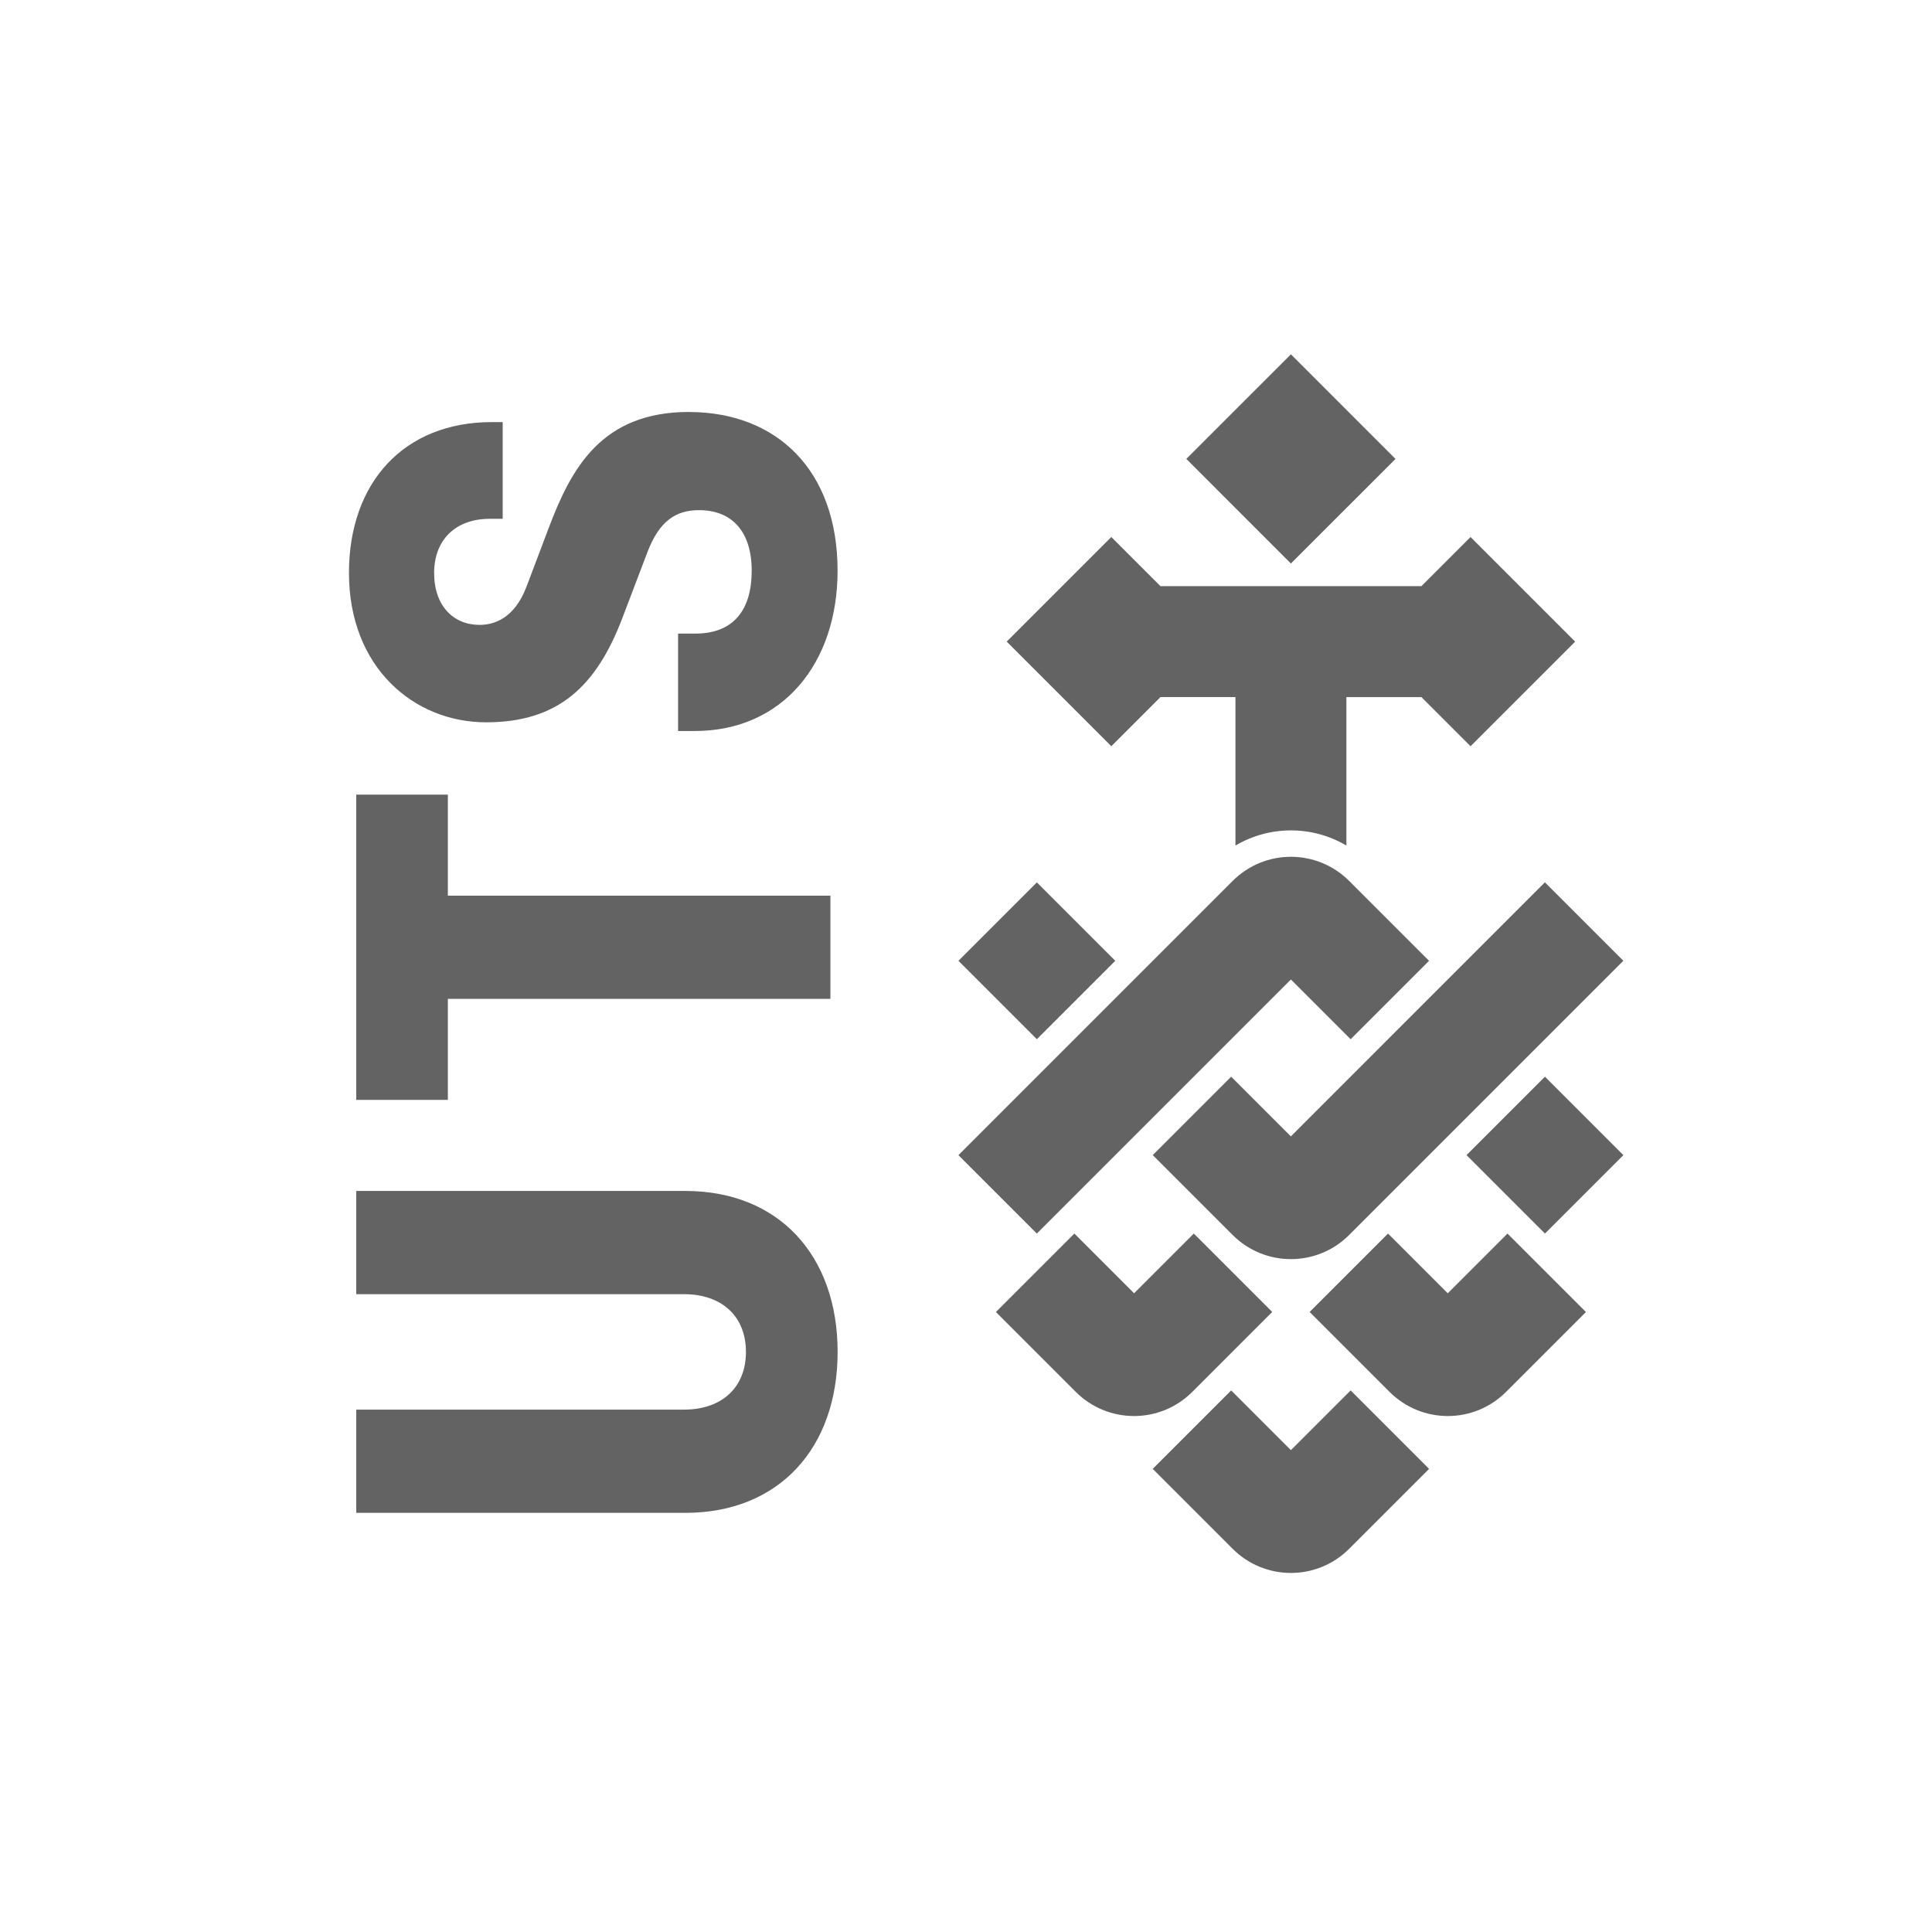
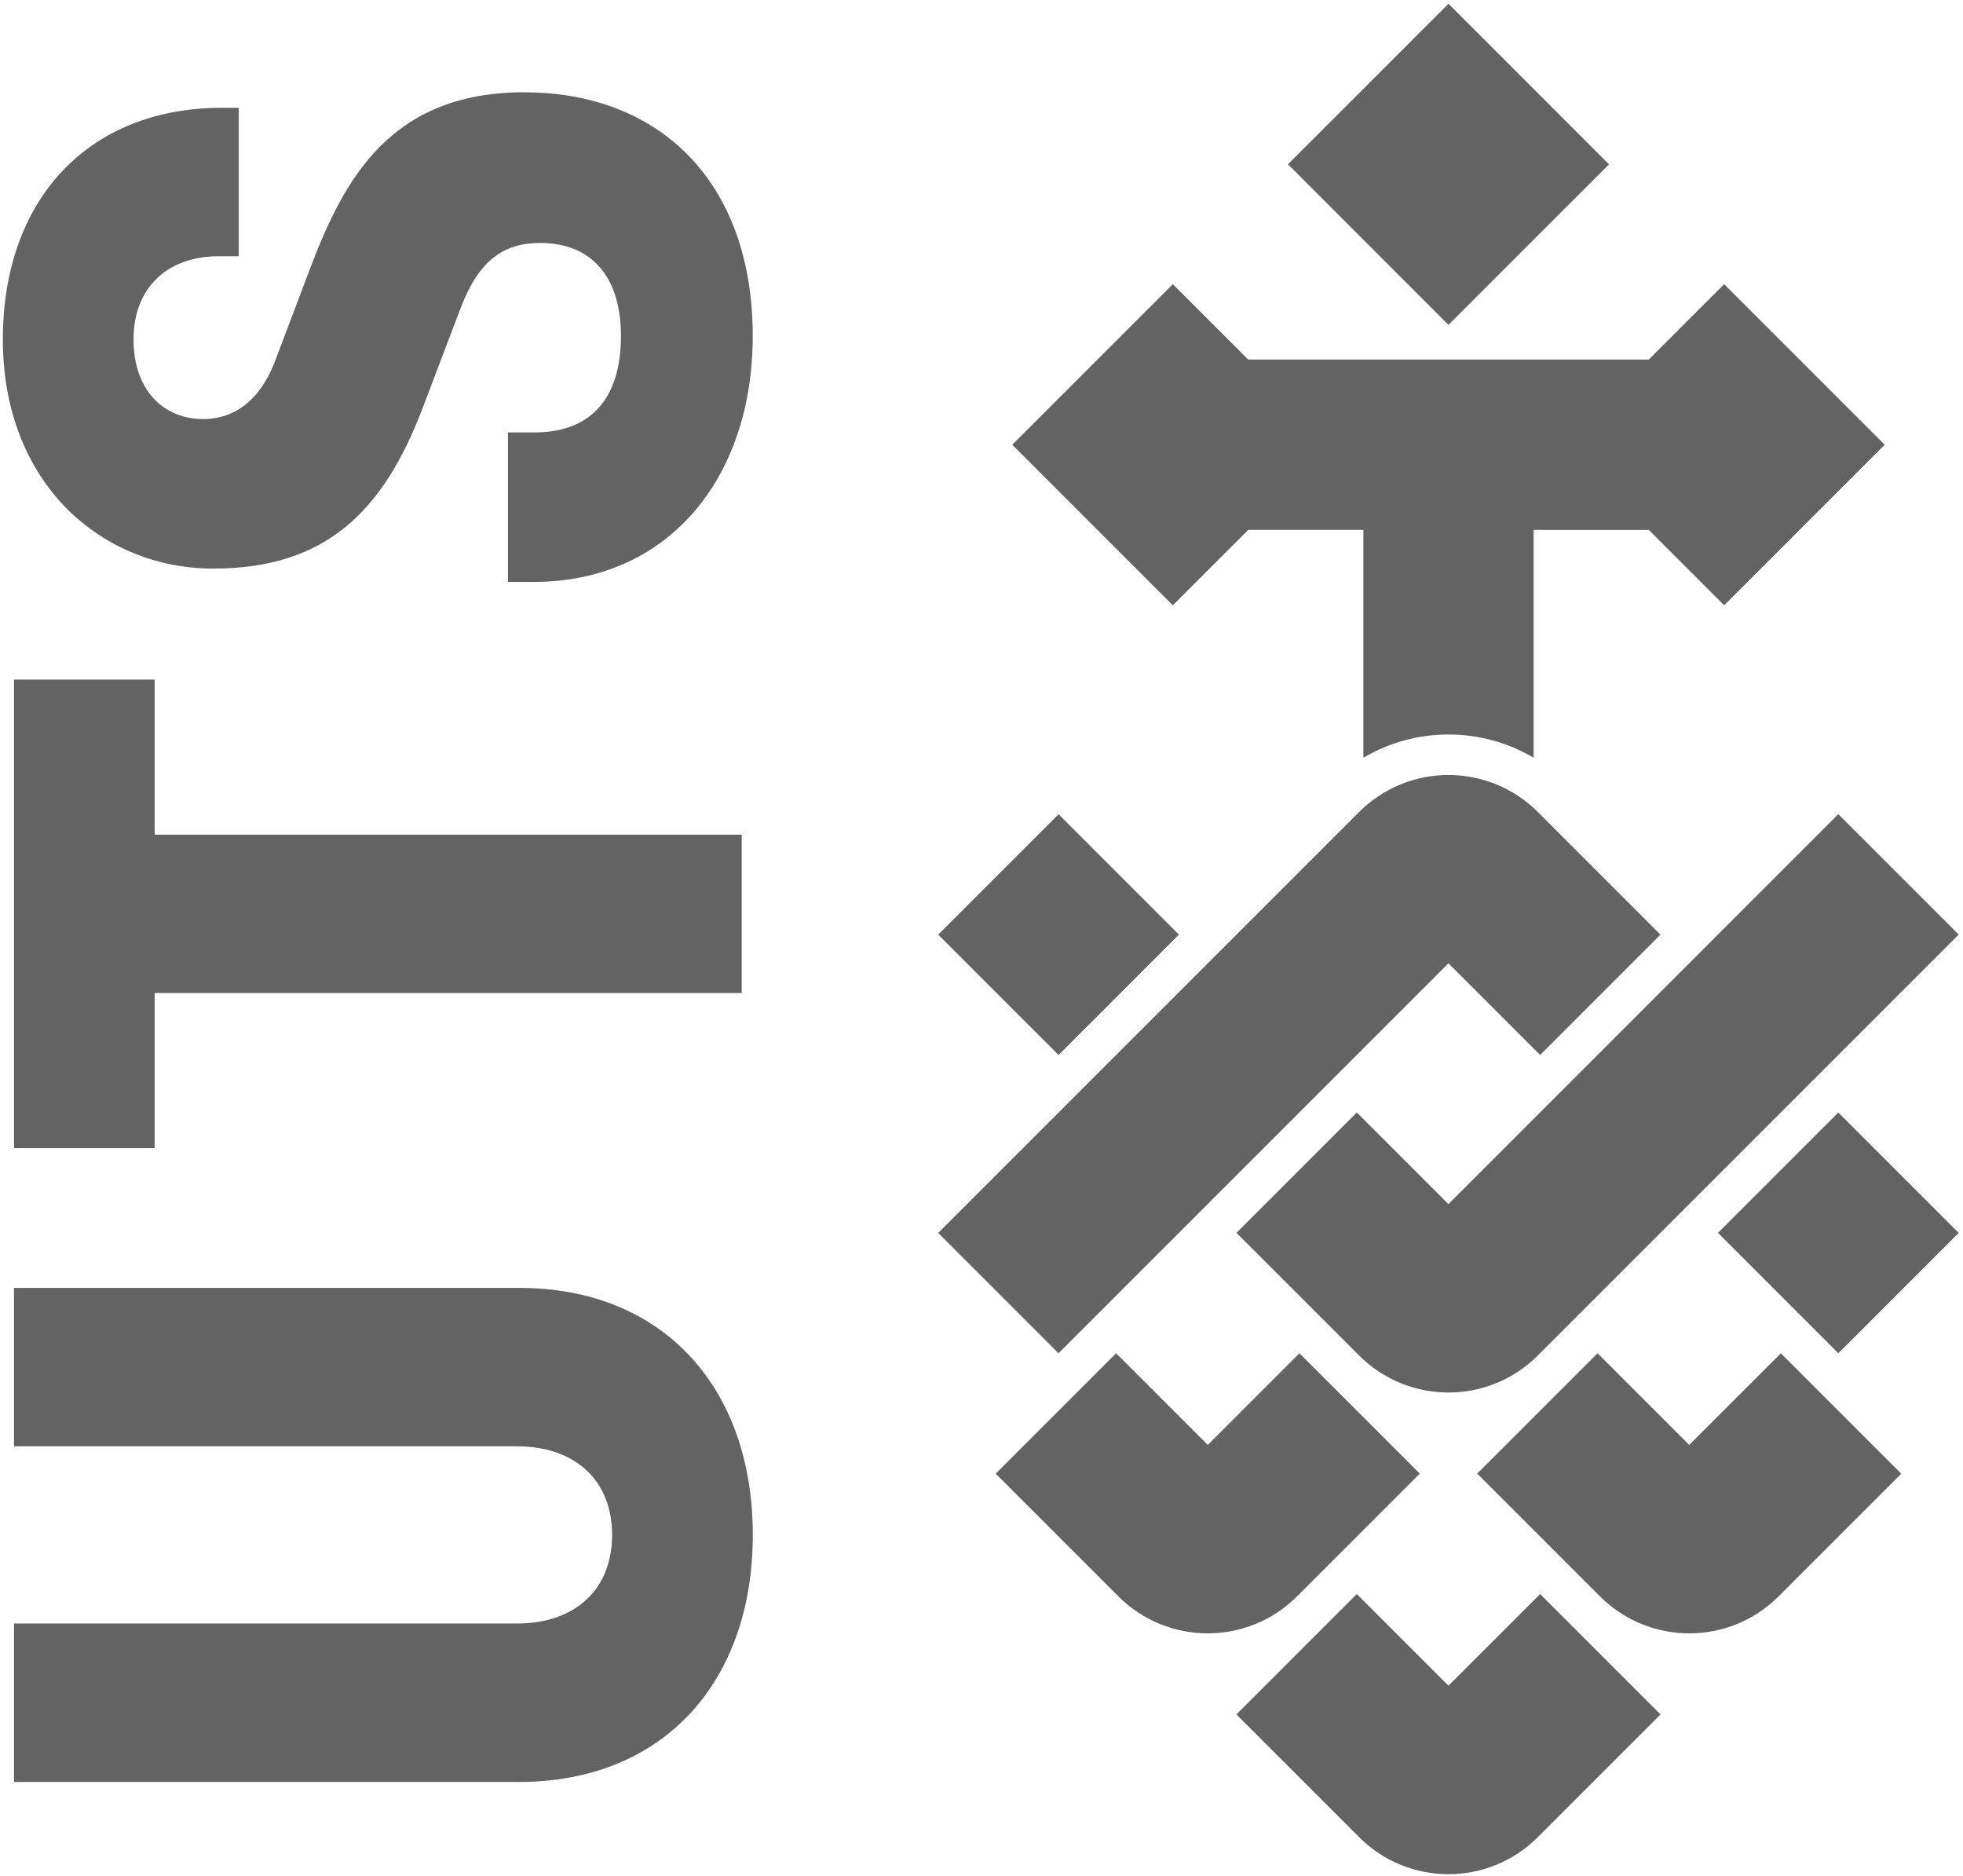
- <svg xmlns="http://www.w3.org/2000/svg" viewBox="0 0 406.32 406.32" role="img" aria-label="UTS">
+ <svg xmlns="http://www.w3.org/2000/svg" viewBox="73 74 269 257" role="img" aria-label="UTS">
  <g fill="#636363" data-name="UTS Logo VERTICAL Lock-Up">
    <rect x="206.41" y="190.41" width="23.32" height="23.32" transform="translate(-79.02 213.38) rotate(-45)" />
    <path d="m271.49,206l12.56,12.56,16.49-16.49-16.8-16.8c-6.77-6.77-17.73-6.77-24.5,0l-57.67,57.67,16.49,16.49,53.42-53.42Z" />
    <path d="m267.56,275.92l-16.49-16.49-12.56,12.56-12.56-12.56-16.5,16.5,16.8,16.8c6.77,6.77,17.73,6.77,24.5,0l16.81-16.81Z" />
    <path d="m271.49,304.98l-12.56-12.56-16.5,16.5,16.81,16.81c6.77,6.77,17.73,6.77,24.5,0l16.81-16.81-16.5-16.5-12.56,12.56Z" />
    <path d="m304.48,271.99l-12.56-12.56-16.49,16.49,16.81,16.81c6.77,6.77,17.73,6.77,24.5,0l16.8-16.8-16.5-16.5-12.56,12.56Z" />
    <rect x="313.25" y="231.27" width="23.32" height="23.33" transform="translate(-76.61 300.9) rotate(-45)" />
    <path d="m271.49,239l-12.56-12.56-16.49,16.49,16.8,16.8c6.77,6.77,17.73,6.77,24.5,0l57.67-57.67-16.5-16.5-53.42,53.43Z" />
    <rect x="255.94" y="80.97" width="31.11" height="31.11" transform="translate(11.24 220.19) rotate(-44.99)" />
    <path d="m244.05,146.6h15.78v31.23c7.17-4.25,16.17-4.25,23.33,0v-31.22h15.78l10.33,10.33,22-22-22-22-10.33,10.33h-54.89l-10.33-10.33-22,22,22,22,10.33-10.33Z" />
    <polygon points="74.92 167.12 74.92 231.32 94.19 231.32 94.19 210.07 174.64 210.07 174.64 188.37 94.19 188.37 94.19 167.12 74.92 167.12" />
    <path d="m144.13,250.47h-69.21s0,21.71,0,21.71h68.91c8.04,0,13.05,4.71,13.05,12.14s-5.01,12.14-13.05,12.14h-68.91v21.71h69.21c19.73,0,32.03-13.66,32.03-33.85s-12.29-33.85-32.03-33.85Z" />
    <path d="m144.89,86.64c-18.37,0-24.74,11.84-29.45,24.29l-4.71,12.45c-2.58,6.83-6.98,8.04-9.87,8.04-5.46,0-9.56-3.95-9.56-10.93s4.55-11.38,11.69-11.38h2.73v-20.34h-2.28c-18.52,0-30.05,12.75-30.05,31.72,0,19.88,13.66,31.42,28.84,31.42s23.22-7.59,28.69-22.01l5.31-13.96c2.43-6.22,5.77-8.65,10.78-8.65,6.98,0,11.08,4.55,11.08,12.75s-3.79,13.21-11.84,13.21h-3.64v20.49h3.49c18.52,0,30.05-14.27,30.05-33.7,0-21.25-12.9-33.39-31.27-33.39Z" />
  </g>
</svg>
